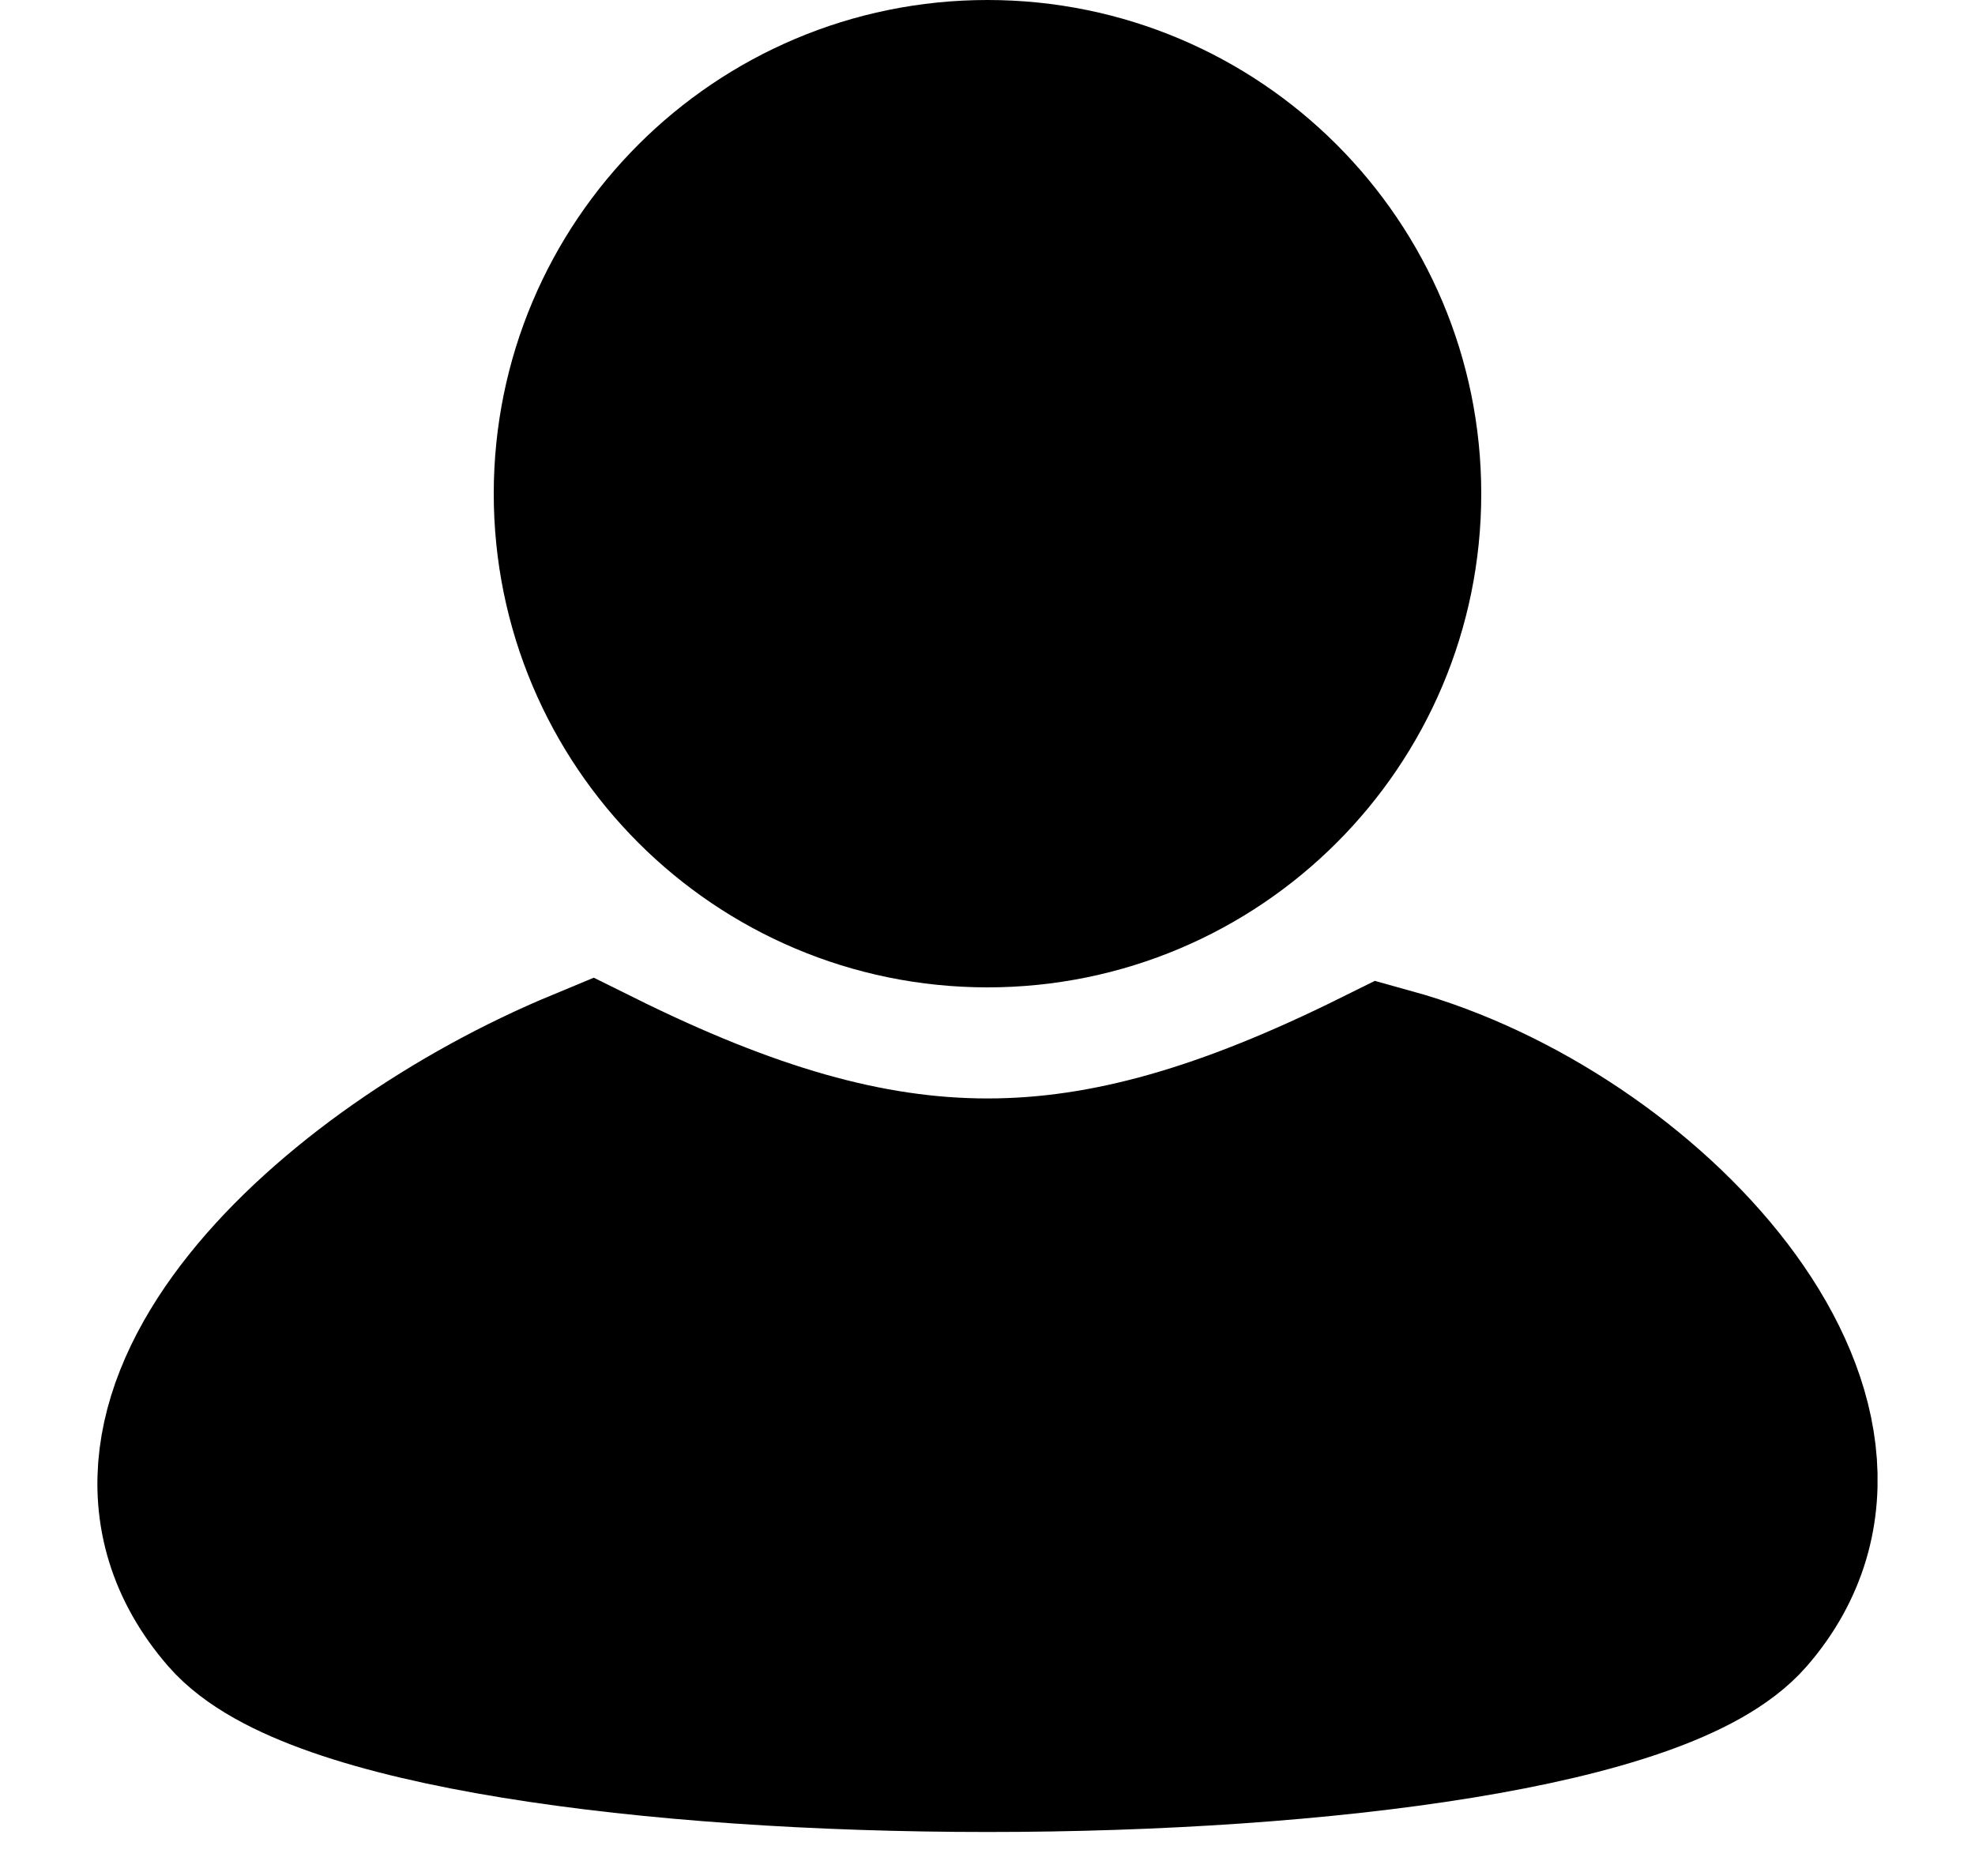
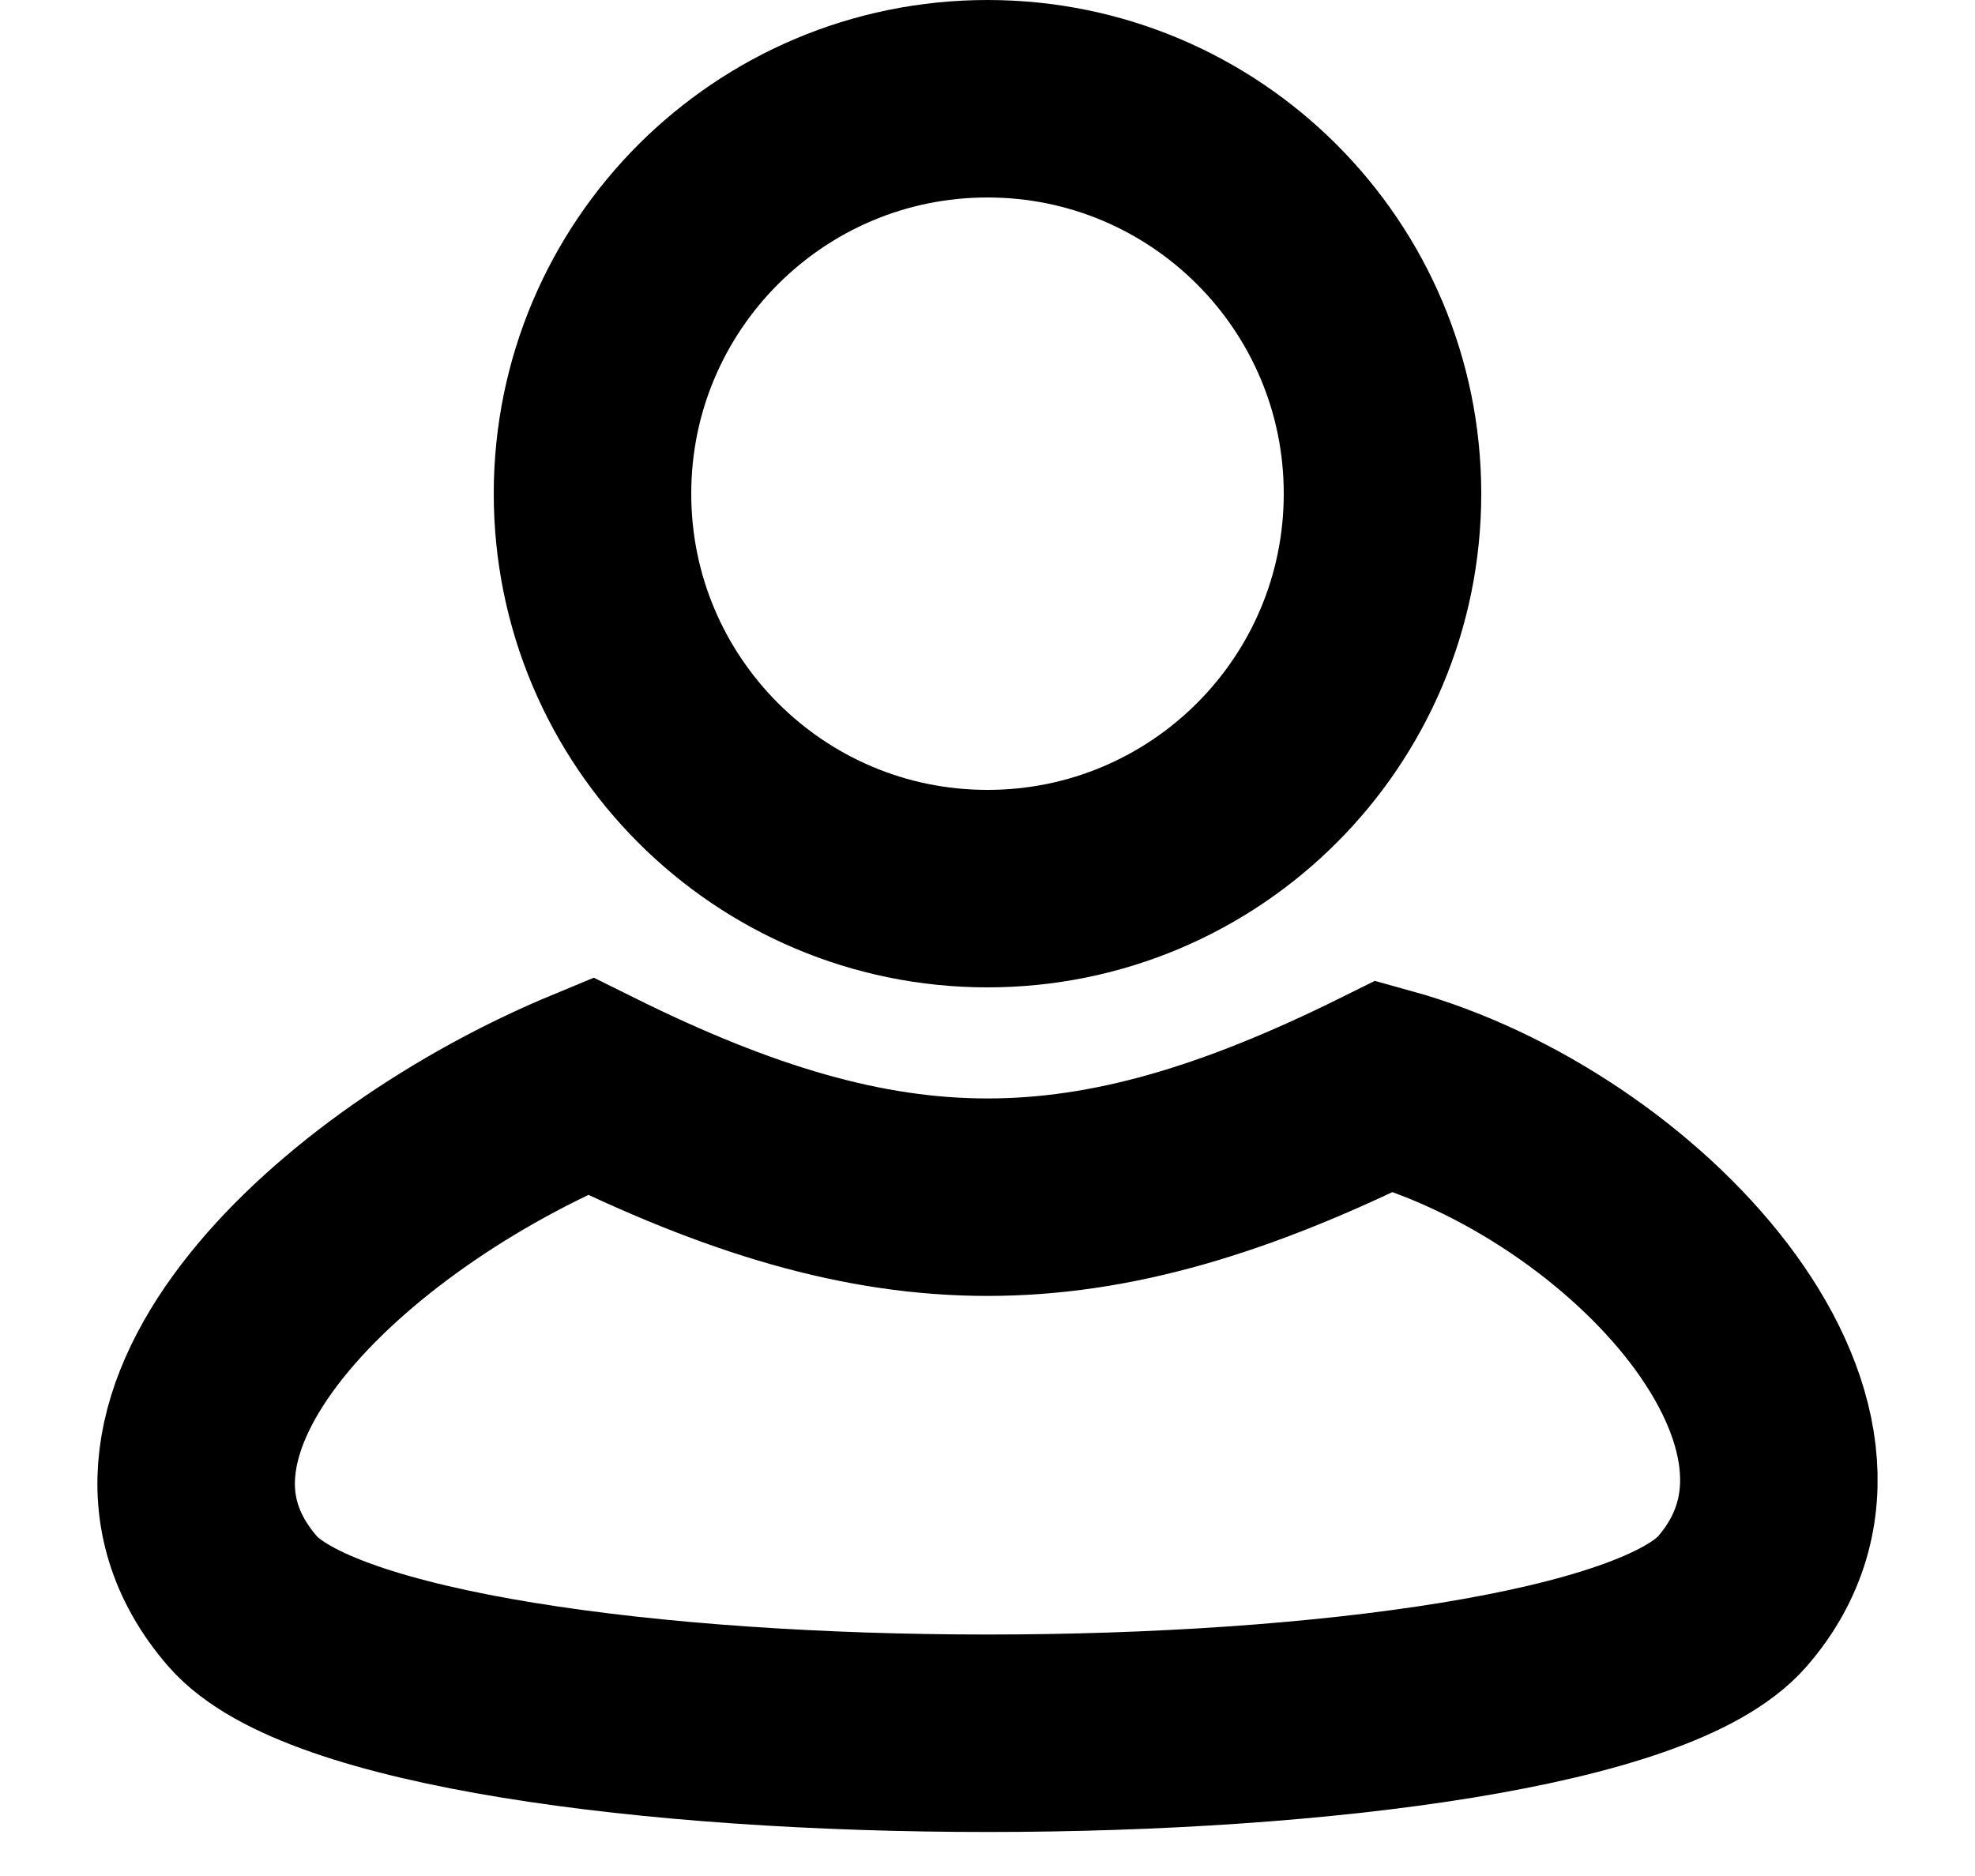
- <svg xmlns="http://www.w3.org/2000/svg" width="20" height="19" viewBox="0 0 20 19" stroke="currentColor">
+ <svg xmlns="http://www.w3.org/2000/svg" width="20" height="19" viewBox="0 0 20 19" stroke="currentColor" fill="none">
  <circle cx="10" cy="5" r="4" stroke-width="2" />
  <path d="M14.024 11C11 12.5 9 12.5 5.976 11C3.462 12.043 0.911 14.435 2.456 16.217C4 18 16 18 17.544 16.217C19.089 14.435 16.539 11.696 14.024 11Z" stroke-width="2" />
</svg>
